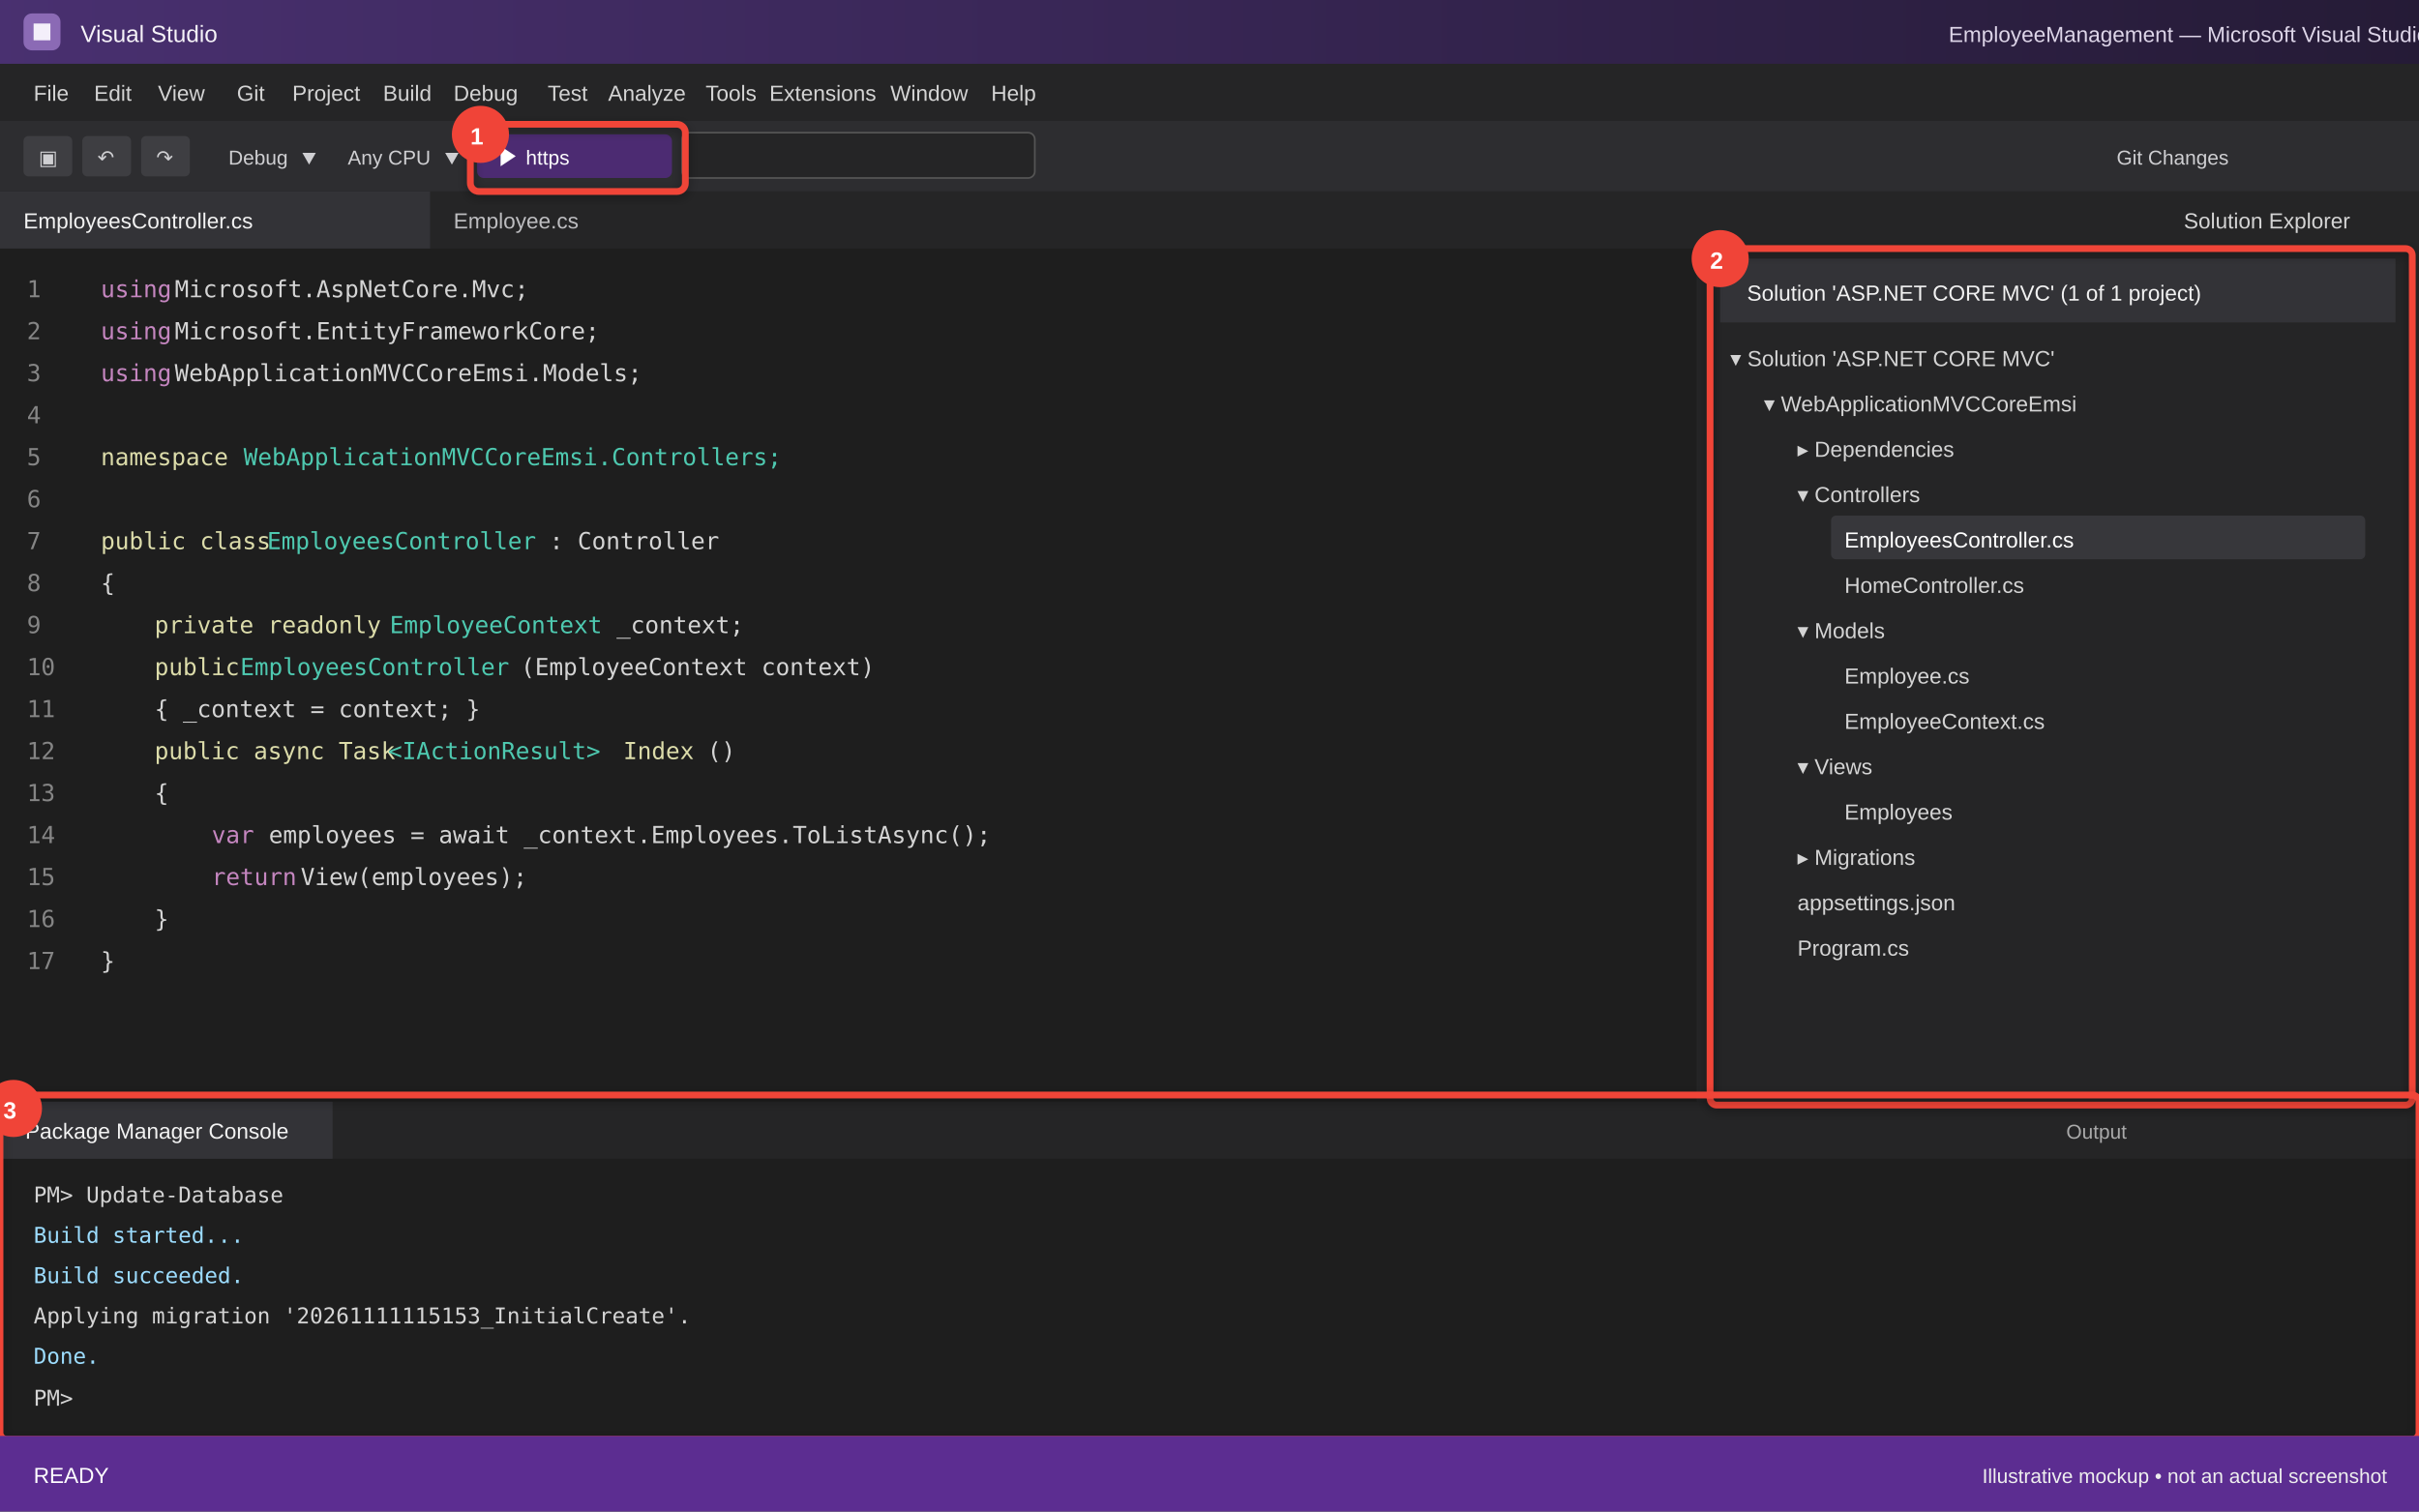
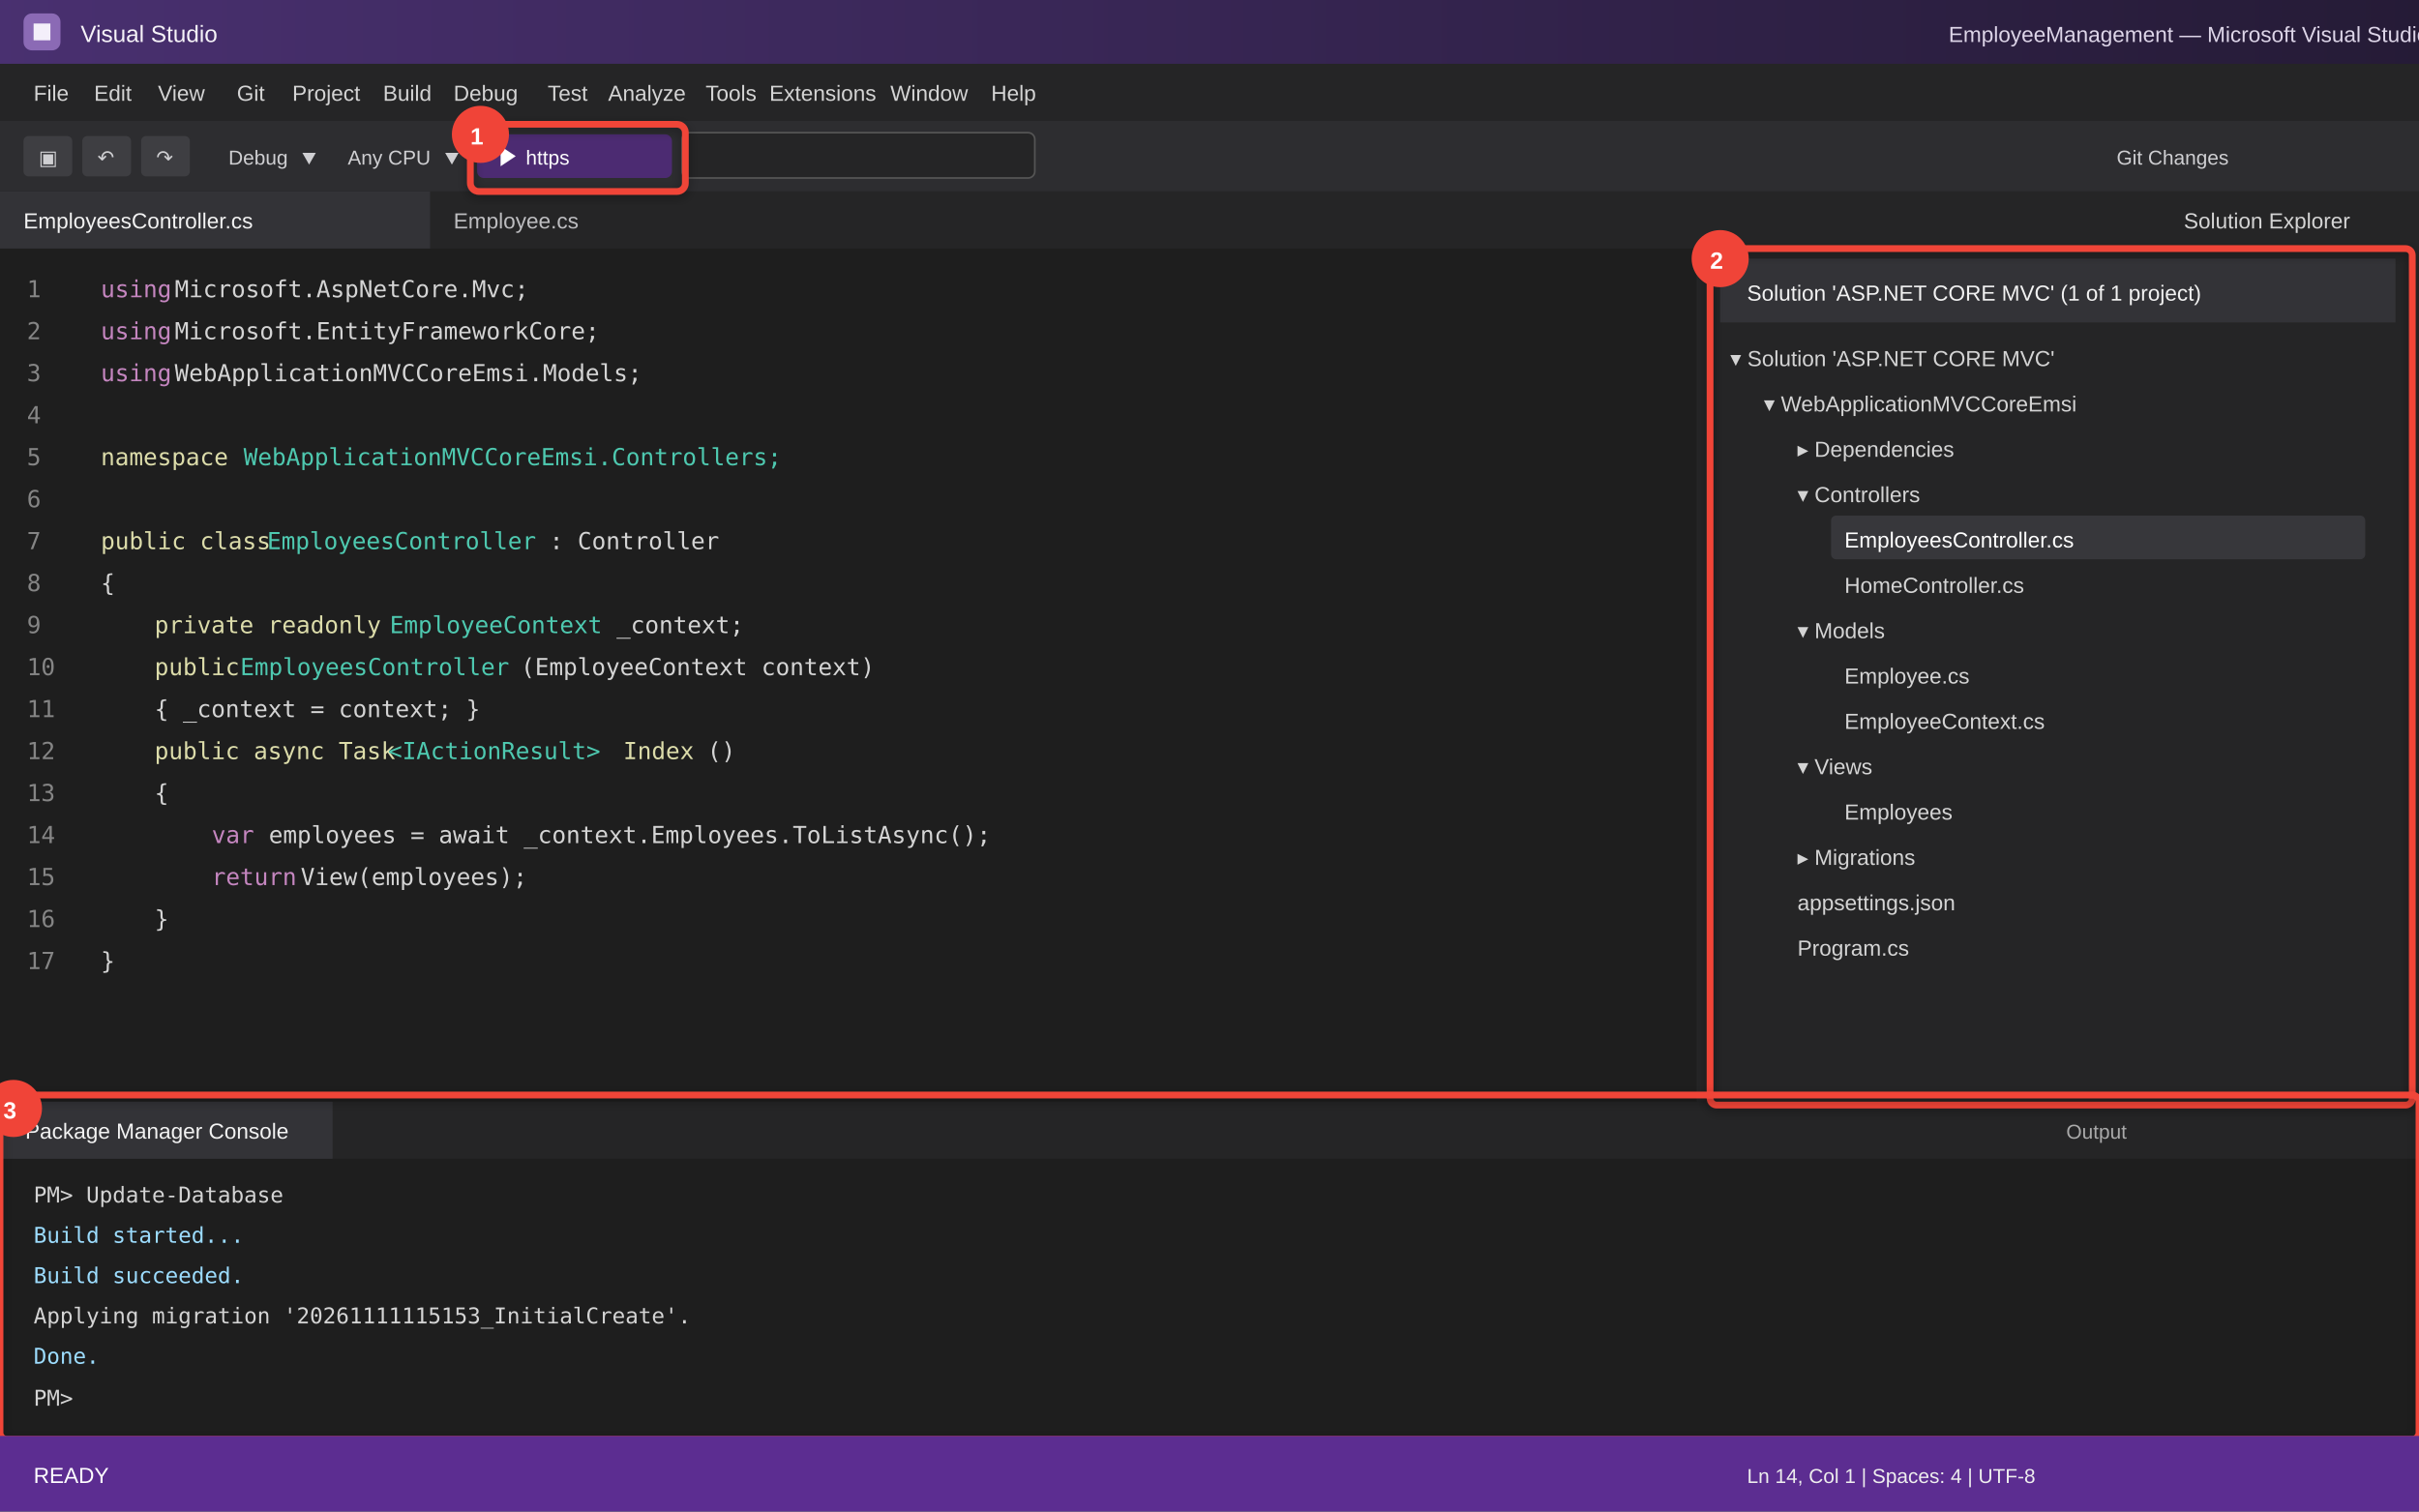
<svg xmlns="http://www.w3.org/2000/svg" width="1440" height="900" viewBox="0 0 1440 900" role="img" aria-labelledby="title desc">
  <defs>
    <linearGradient id="top" x1="0" y1="0" x2="1" y2="0">
      <stop stop-color="#493070" />
      <stop offset="1" stop-color="#251b36" />
    </linearGradient>
    <filter id="shadow" x="-20%" y="-20%" width="140%" height="140%">
      <feDropShadow dx="0" dy="2" stdDeviation="3" flood-color="#000" flood-opacity=".35" />
    </filter>
  </defs>
  <rect width="1440" height="900" fill="#1e1e1e" />
  <rect width="1440" height="38" fill="url(#top)" />
  <rect x="14" y="8" width="22" height="22" rx="5" fill="#8b6ab5" />
  <path d="M20 14h10v10H20z" fill="#f4effa" />
  <text x="48" y="25" fill="#f6f3f8" font-family="Segoe UI,Arial" font-size="14">Visual Studio</text>
  <text x="1160" y="25" fill="#ddd5e8" font-family="Segoe UI,Arial" font-size="13">EmployeeManagement — Microsoft Visual Studio</text>
  <rect y="38" width="1440" height="34" fill="#252526" />
  <g fill="#d4d4d4" font-family="Segoe UI,Arial" font-size="13">
    <text x="20" y="60">File</text>
    <text x="56" y="60">Edit</text>
    <text x="94" y="60">View</text>
    <text x="141" y="60">Git</text>
    <text x="174" y="60">Project</text>
    <text x="228" y="60">Build</text>
    <text x="270" y="60">Debug</text>
    <text x="326" y="60">Test</text>
    <text x="362" y="60">Analyze</text>
    <text x="420" y="60">Tools</text>
    <text x="458" y="60">Extensions</text>
    <text x="530" y="60">Window</text>
    <text x="590" y="60">Help</text>
  </g>
  <rect y="72" width="1440" height="42" fill="#2d2d30" />
  <g fill="#cfcfd2" font-family="Segoe UI,Arial" font-size="12">
    <rect x="14" y="81" width="29" height="24" rx="3" fill="#3e3e42" />
    <text x="23" y="98">▣</text>
    <rect x="49" y="81" width="29" height="24" rx="3" fill="#3e3e42" />
    <text x="58" y="98">↶</text>
    <rect x="84" y="81" width="29" height="24" rx="3" fill="#3e3e42" />
    <text x="93" y="98">↷</text>
    <text x="136" y="98">Debug</text>
    <path d="M180 91l8 0-4 7z" fill="#cfcfd2" />
    <text x="207" y="98">Any CPU</text>
    <path d="M265 91l8 0-4 7z" fill="#cfcfd2" />
    <rect x="284" y="80" width="116" height="26" rx="4" fill="#4c2b72" />
    <path d="M298 87l9 6-9 6z" fill="#fff" />
    <text x="313" y="98" fill="#fff">https</text>
    <text x="421" y="98">Search (Ctrl+Q)</text>
    <rect x="406" y="79" width="210" height="27" rx="4" fill="#252526" stroke="#555" />
    <text x="1260" y="98">Git Changes</text>
  </g>
  <rect x="0" y="114" width="1440" height="34" fill="#252526" />
  <rect x="0" y="114" width="256" height="34" fill="#333337" />
  <text x="14" y="136" fill="#f2f2f2" font-family="Segoe UI,Arial" font-size="13">EmployeesController.cs</text>
  <text x="270" y="136" fill="#bdbdc0" font-family="Segoe UI,Arial" font-size="13">Employee.cs</text>
  <rect x="1280" y="114" width="160" height="34" fill="#252526" />
  <text x="1300" y="136" fill="#d4d4d4" font-family="Segoe UI,Arial" font-size="13">Solution Explorer</text>
  <rect x="0" y="148" width="1010" height="508" fill="#1e1e1e" />
  <rect x="1010" y="148" width="430" height="508" fill="#252526" />
  <text x="16" y="177" fill="#858585" font-family="Consolas,monospace" font-size="14">1</text>
  <text x="60" y="177" fill="#c586c0" font-family="Consolas,monospace" font-size="14">using</text>
  <text x="104" y="177" fill="#d4d4d4" font-family="Consolas,monospace" font-size="14"> Microsoft.AspNetCore.Mvc;</text>
  <text x="16" y="202" fill="#858585" font-family="Consolas,monospace" font-size="14">2</text>
  <text x="60" y="202" fill="#c586c0" font-family="Consolas,monospace" font-size="14">using</text>
  <text x="104" y="202" fill="#d4d4d4" font-family="Consolas,monospace" font-size="14"> Microsoft.EntityFrameworkCore;</text>
  <text x="16" y="227" fill="#858585" font-family="Consolas,monospace" font-size="14">3</text>
  <text x="60" y="227" fill="#c586c0" font-family="Consolas,monospace" font-size="14">using</text>
  <text x="104" y="227" fill="#d4d4d4" font-family="Consolas,monospace" font-size="14"> WebApplicationMVCCoreEmsi.Models;</text>
  <text x="16" y="252" fill="#858585" font-family="Consolas,monospace" font-size="14">4</text>
  <text x="16" y="277" fill="#858585" font-family="Consolas,monospace" font-size="14">5</text>
  <text x="60" y="277" fill="#dcdcaa" font-family="Consolas,monospace" font-size="14">namespace</text>
  <text x="145" y="277" fill="#4ec9b0" font-family="Consolas,monospace" font-size="14"> WebApplicationMVCCoreEmsi.Controllers;</text>
  <text x="16" y="302" fill="#858585" font-family="Consolas,monospace" font-size="14">6</text>
  <text x="16" y="327" fill="#858585" font-family="Consolas,monospace" font-size="14">7</text>
  <text x="60" y="327" fill="#dcdcaa" font-family="Consolas,monospace" font-size="14">public class</text>
  <text x="159" y="327" fill="#4ec9b0" font-family="Consolas,monospace" font-size="14"> EmployeesController</text>
  <text x="327" y="327" fill="#d4d4d4" font-family="Consolas,monospace" font-size="14"> : Controller</text>
  <text x="16" y="352" fill="#858585" font-family="Consolas,monospace" font-size="14">8</text>
  <text x="60" y="352" fill="#d4d4d4" font-family="Consolas,monospace" font-size="14">{</text>
  <text x="16" y="377" fill="#858585" font-family="Consolas,monospace" font-size="14">9</text>
  <text x="92" y="377" fill="#dcdcaa" font-family="Consolas,monospace" font-size="14">private readonly</text>
  <text x="232" y="377" fill="#4ec9b0" font-family="Consolas,monospace" font-size="14"> EmployeeContext</text>
  <text x="367" y="377" fill="#d4d4d4" font-family="Consolas,monospace" font-size="14"> _context;</text>
  <text x="16" y="402" fill="#858585" font-family="Consolas,monospace" font-size="14">10</text>
  <text x="92" y="402" fill="#dcdcaa" font-family="Consolas,monospace" font-size="14">public</text>
  <text x="143" y="402" fill="#4ec9b0" font-family="Consolas,monospace" font-size="14"> EmployeesController</text>
  <text x="310" y="402" fill="#d4d4d4" font-family="Consolas,monospace" font-size="14">(EmployeeContext context)</text>
  <text x="16" y="427" fill="#858585" font-family="Consolas,monospace" font-size="14">11</text>
  <text x="92" y="427" fill="#d4d4d4" font-family="Consolas,monospace" font-size="14">{ _context = context; }</text>
  <text x="16" y="452" fill="#858585" font-family="Consolas,monospace" font-size="14">12</text>
  <text x="92" y="452" fill="#dcdcaa" font-family="Consolas,monospace" font-size="14">public async Task</text>
  <text x="231" y="452" fill="#4ec9b0" font-family="Consolas,monospace" font-size="14">&lt;IActionResult&gt;</text>
  <text x="371" y="452" fill="#dcdcaa" font-family="Consolas,monospace" font-size="14"> Index</text>
  <text x="421" y="452" fill="#d4d4d4" font-family="Consolas,monospace" font-size="14">()</text>
  <text x="16" y="477" fill="#858585" font-family="Consolas,monospace" font-size="14">13</text>
  <text x="92" y="477" fill="#d4d4d4" font-family="Consolas,monospace" font-size="14">{</text>
  <text x="16" y="502" fill="#858585" font-family="Consolas,monospace" font-size="14">14</text>
  <text x="126" y="502" fill="#c586c0" font-family="Consolas,monospace" font-size="14">var</text>
  <text x="160" y="502" fill="#d4d4d4" font-family="Consolas,monospace" font-size="14"> employees = await _context.Employees.ToListAsync();</text>
  <text x="16" y="527" fill="#858585" font-family="Consolas,monospace" font-size="14">15</text>
  <text x="126" y="527" fill="#c586c0" font-family="Consolas,monospace" font-size="14">return</text>
  <text x="179" y="527" fill="#d4d4d4" font-family="Consolas,monospace" font-size="14"> View(employees);</text>
  <text x="16" y="552" fill="#858585" font-family="Consolas,monospace" font-size="14">16</text>
  <text x="92" y="552" fill="#d4d4d4" font-family="Consolas,monospace" font-size="14">}</text>
  <text x="16" y="577" fill="#858585" font-family="Consolas,monospace" font-size="14">17</text>
  <text x="60" y="577" fill="#d4d4d4" font-family="Consolas,monospace" font-size="14">}</text>
  <rect x="1024" y="154" width="402" height="38" fill="#333337" />
  <text x="1040" y="179" fill="#f2f2f2" font-family="Segoe UI,Arial" font-size="13">Solution 'ASP.NET CORE MVC' (1 of 1 project)</text>
  <g font-family="Segoe UI,Arial" font-size="13" fill="#d4d4d4">
    <text x="1030" y="218">▾  Solution 'ASP.NET CORE MVC'</text>
    <text x="1050" y="245">▾  WebApplicationMVCCoreEmsi</text>
    <text x="1070" y="272">▸  Dependencies</text>
    <text x="1070" y="299">▾  Controllers</text>
    <rect x="1090" y="307" width="318" height="26" rx="3" fill="#37373b" />
    <text x="1098" y="326" fill="#fff">EmployeesController.cs</text>
    <text x="1098" y="353">HomeController.cs</text>
    <text x="1070" y="380">▾  Models</text>
    <text x="1098" y="407">Employee.cs</text>
    <text x="1098" y="434">EmployeeContext.cs</text>
    <text x="1070" y="461">▾  Views</text>
    <text x="1098" y="488">Employees</text>
    <text x="1070" y="515">▸  Migrations</text>
    <text x="1070" y="542">appsettings.json</text>
    <text x="1070" y="569">Program.cs</text>
  </g>
  <rect x="0" y="656" width="1440" height="34" fill="#252526" />
  <rect x="0" y="656" width="198" height="34" fill="#333337" />
  <text x="15" y="678" fill="#f2f2f2" font-family="Segoe UI,Arial" font-size="13">Package Manager Console</text>
  <text x="1230" y="678" fill="#aaa" font-family="Segoe UI,Arial" font-size="12">Output</text>
  <rect x="0" y="690" width="1440" height="165" fill="#1e1e1e" />
  <text x="20" y="716" fill="#d4d4d4" font-family="Consolas,monospace" font-size="13">PM&gt; Update-Database</text>
  <text x="20" y="740" fill="#9cdcfe" font-family="Consolas,monospace" font-size="13">Build started...</text>
  <text x="20" y="764" fill="#9cdcfe" font-family="Consolas,monospace" font-size="13">Build succeeded.</text>
  <text x="20" y="788" fill="#d4d4d4" font-family="Consolas,monospace" font-size="13">Applying migration '20261111115153_InitialCreate'.</text>
  <text x="20" y="812" fill="#9cdcfe" font-family="Consolas,monospace" font-size="13">Done.</text>
  <text x="20" y="837" fill="#d4d4d4" font-family="Consolas,monospace" font-size="13">PM&gt;</text>
  <rect x="280" y="74" width="128" height="40" rx="5" fill="none" stroke="#f04438" stroke-width="4" filter="url(#shadow)" />
  <circle cx="286" cy="80" r="17" fill="#f04438" />
  <text x="280" y="86" fill="#fff" font-family="Arial" font-size="14" font-weight="bold">1</text>
  <rect x="1018" y="148" width="418" height="510" rx="4" fill="none" stroke="#f04438" stroke-width="4" filter="url(#shadow)" />
  <circle cx="1024" cy="154" r="17" fill="#f04438" />
  <text x="1018" y="160" fill="#fff" font-family="Arial" font-size="14" font-weight="bold">2</text>
  <rect x="0" y="652" width="1440" height="205" rx="4" fill="none" stroke="#f04438" stroke-width="4" filter="url(#shadow)" />
  <circle cx="8" cy="660" r="17" fill="#f04438" />
  <text x="2" y="666" fill="#fff" font-family="Arial" font-size="14" font-weight="bold">3</text>
  <rect y="855" width="1440" height="45" fill="#5c2d91" />
  <text x="20" y="883" fill="#fff" font-family="Segoe UI,Arial" font-size="13">READY</text>
-   <text x="1180" y="883" fill="#eee" font-family="Segoe UI,Arial" font-size="12">Illustrative mockup • not an actual screenshot</text>
+   <text x="1040" y="883" fill="#eee" font-family="Segoe UI,Arial" font-size="12">Ln 14, Col 1  |  Spaces: 4  |  UTF-8</text>
</svg>
